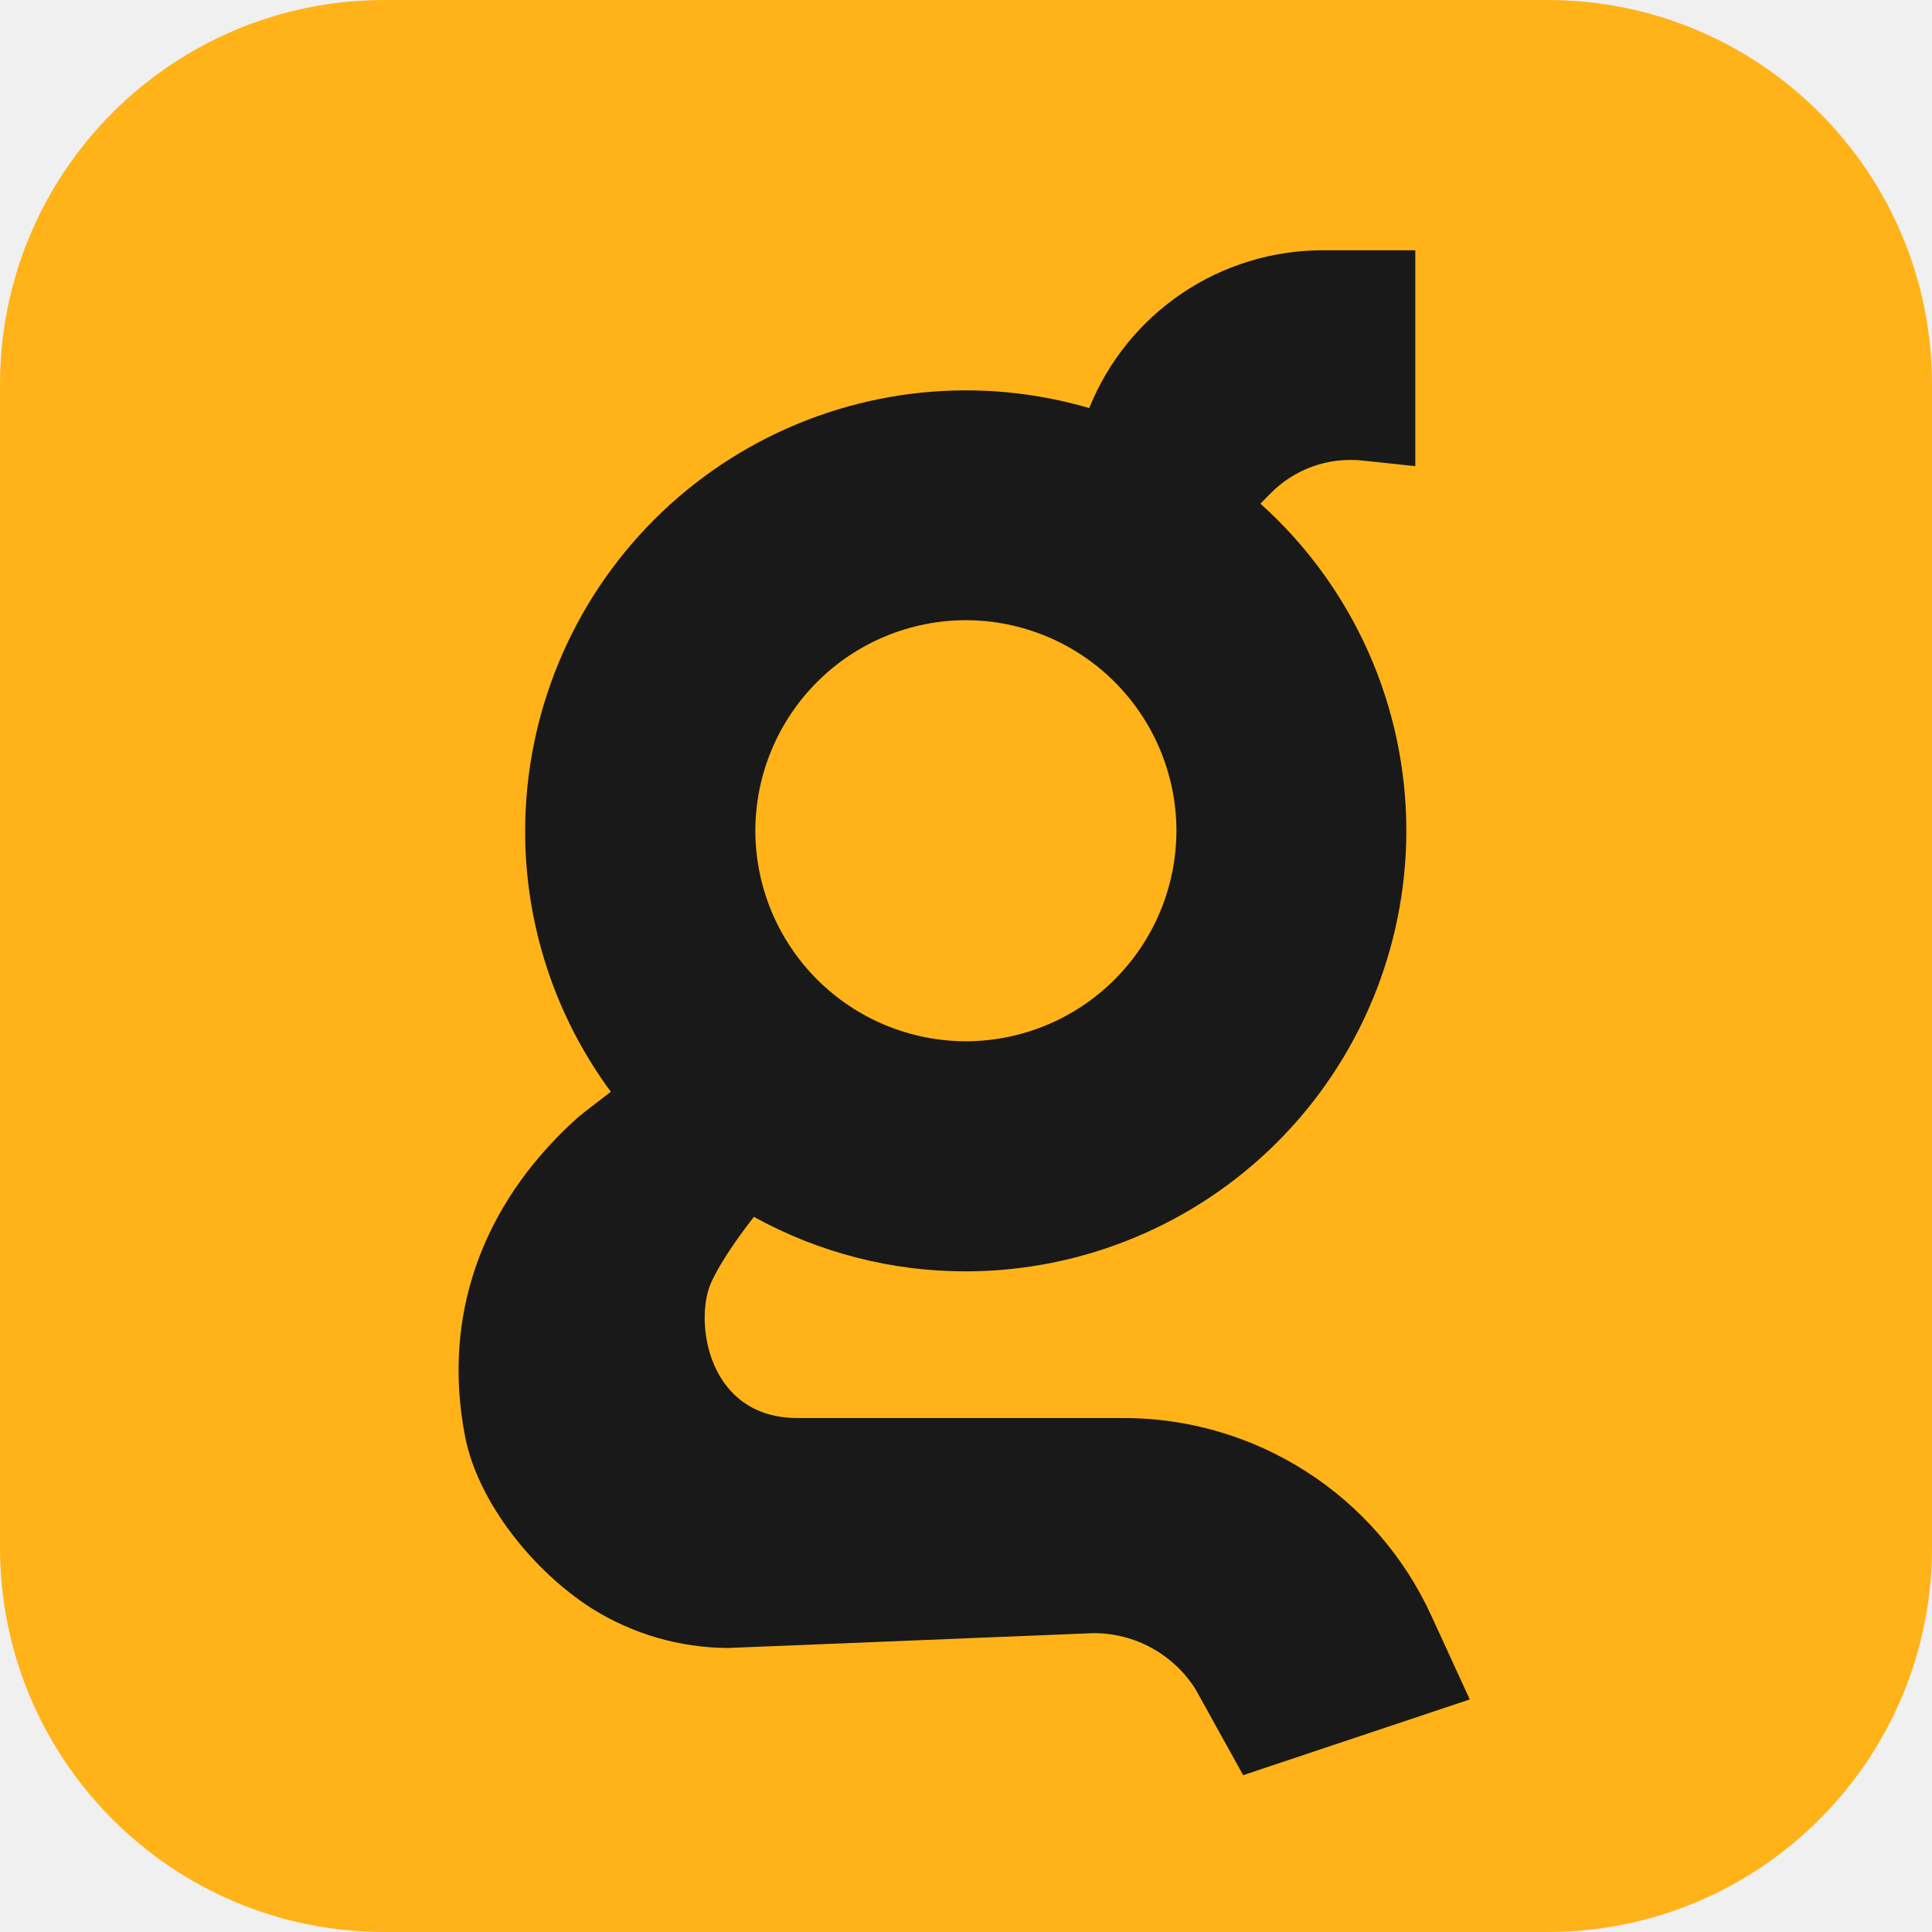
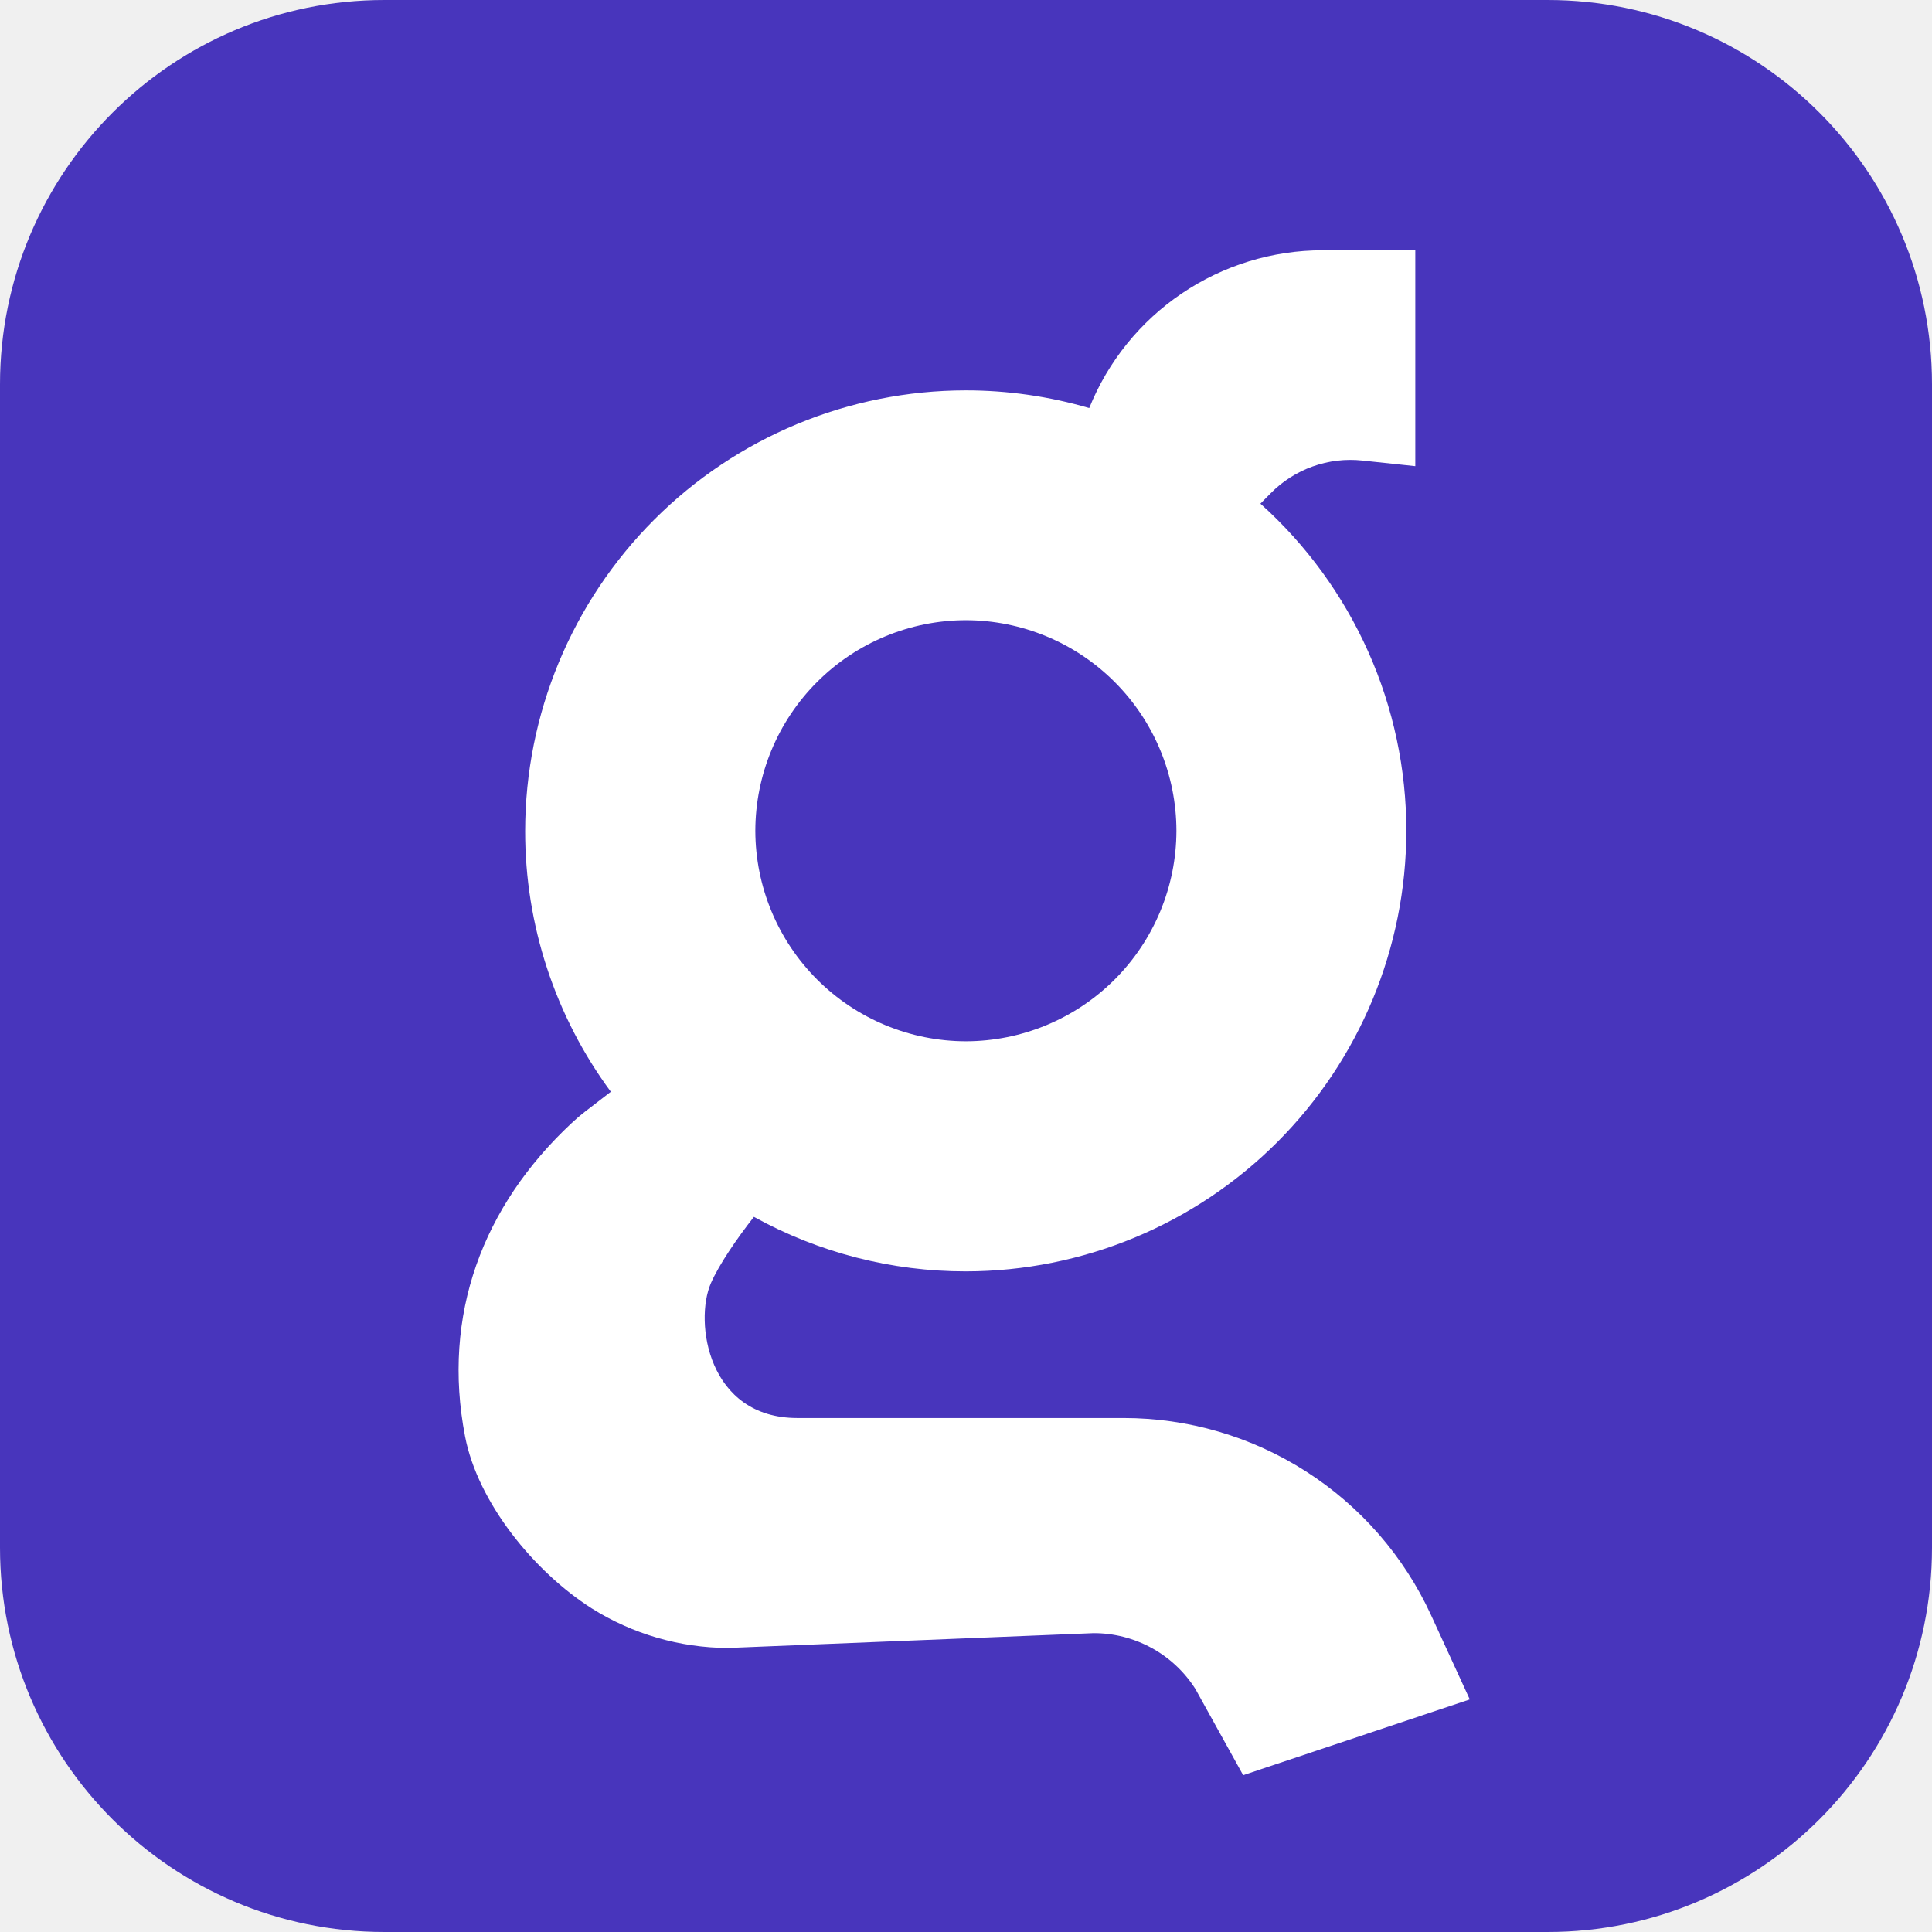
<svg xmlns="http://www.w3.org/2000/svg" width="512" height="512" viewBox="0 0 512 512" fill="none">
-   <path d="M410.121 0H101.879C45.612 0 0 45.612 0 101.879V410.121C0 466.388 45.612 512 101.879 512H410.121C466.388 512 512 466.388 512 410.121V101.879C512 45.612 466.388 0 410.121 0Z" fill="#FFB319" />
-   <path d="M297.731 375.79H211.319C187.568 375.79 183.953 350.318 188.38 340.093C190.491 335.241 195.271 328.218 199.795 322.48C216.994 331.976 236.322 336.947 255.968 336.927C286.917 336.891 316.588 324.58 338.47 302.695C360.354 280.81 372.661 251.138 372.694 220.189C372.701 203.83 369.261 187.652 362.598 172.711C355.935 157.769 346.199 144.4 334.023 133.473L336.704 130.756C339.84 127.566 343.656 125.126 347.868 123.618C352.079 122.11 356.576 121.573 361.025 122.047L375.071 123.539V66.322H350.52C337.213 66.329 324.213 70.315 313.189 77.768C302.166 85.221 293.623 95.8 288.658 108.146C278.02 105.031 266.992 103.45 255.908 103.452C224.958 103.487 195.286 115.798 173.4 137.682C151.516 159.568 139.205 189.239 139.17 220.189C139.139 245.073 147.099 269.309 161.877 289.329L154.963 294.654C153.931 295.443 152.755 296.437 151.543 297.578C127.89 319.629 117.045 348.523 123.243 380.654C126.64 398.255 141.584 416.535 156.795 426.227C167.619 433.032 180.132 436.671 192.917 436.731L289.798 432.801C295.179 432.788 300.475 434.138 305.194 436.723C309.913 439.308 313.901 443.046 316.787 447.587L329.45 470.44L389.505 450.365L379.232 427.998C372.064 412.411 360.575 399.208 346.13 389.955C331.684 380.701 314.887 375.786 297.731 375.79ZM255.968 164.355C270.758 164.381 284.936 170.268 295.394 180.727C305.853 191.185 311.739 205.363 311.765 220.153C311.739 234.943 305.853 249.12 295.394 259.579C284.936 270.038 270.758 275.924 255.968 275.95C241.178 275.924 227.001 270.038 216.542 259.579C206.083 249.12 200.196 234.943 200.17 220.153C200.196 205.363 206.083 191.185 216.542 180.727C227.001 170.268 241.178 164.381 255.968 164.355Z" fill="#191919" />
+   <path d="M410.121 0H101.879C45.612 0 0 45.612 0 101.879V410.121C0 466.388 45.612 512 101.879 512H410.121C466.388 512 512 466.388 512 410.121V101.879C512 45.612 466.388 0 410.121 0Z" fill="#4835BC" />
+   <path d="M297.731 375.79H211.318C187.568 375.79 183.953 350.318 188.38 340.093C190.491 335.241 195.271 328.218 199.795 322.48C216.994 331.976 236.322 336.947 255.968 336.927C286.917 336.891 316.588 324.58 338.47 302.695C360.354 280.81 372.661 251.138 372.693 220.189C372.701 203.83 369.261 187.652 362.598 172.711C355.935 157.769 346.199 144.4 334.023 133.473L336.704 130.756C339.84 127.566 343.656 125.126 347.868 123.618C352.079 122.11 356.576 121.573 361.025 122.047L375.071 123.539V66.322H350.52C337.213 66.329 324.213 70.315 313.189 77.768C302.165 85.221 293.622 95.8 288.658 108.146C278.02 105.031 266.992 103.45 255.908 103.452C224.958 103.487 195.285 115.798 173.4 137.682C151.516 159.567 139.205 189.239 139.17 220.189C139.139 245.073 147.099 269.309 161.877 289.329L154.963 294.654C153.931 295.443 152.755 296.437 151.542 297.578C127.889 319.629 117.045 348.523 123.243 380.654C126.64 398.255 141.583 416.535 156.795 426.227C167.619 433.032 180.132 436.671 192.917 436.731L289.798 432.801C295.179 432.788 300.475 434.138 305.194 436.723C309.913 439.308 313.901 443.046 316.787 447.587L329.45 470.44L389.505 450.365L379.232 427.998C372.064 412.411 360.575 399.208 346.129 389.955C331.684 380.701 314.887 375.786 297.731 375.79ZM255.968 164.355C270.758 164.381 284.936 170.268 295.394 180.727C305.853 191.185 311.739 205.363 311.765 220.153C311.739 234.943 305.853 249.12 295.394 259.579C284.936 270.038 270.758 275.924 255.968 275.95C241.178 275.924 227 270.038 216.542 259.579C206.083 249.12 200.196 234.943 200.17 220.153C200.196 205.363 206.083 191.185 216.542 180.727C227 170.268 241.178 164.381 255.968 164.355Z" fill="white" />
</svg>
